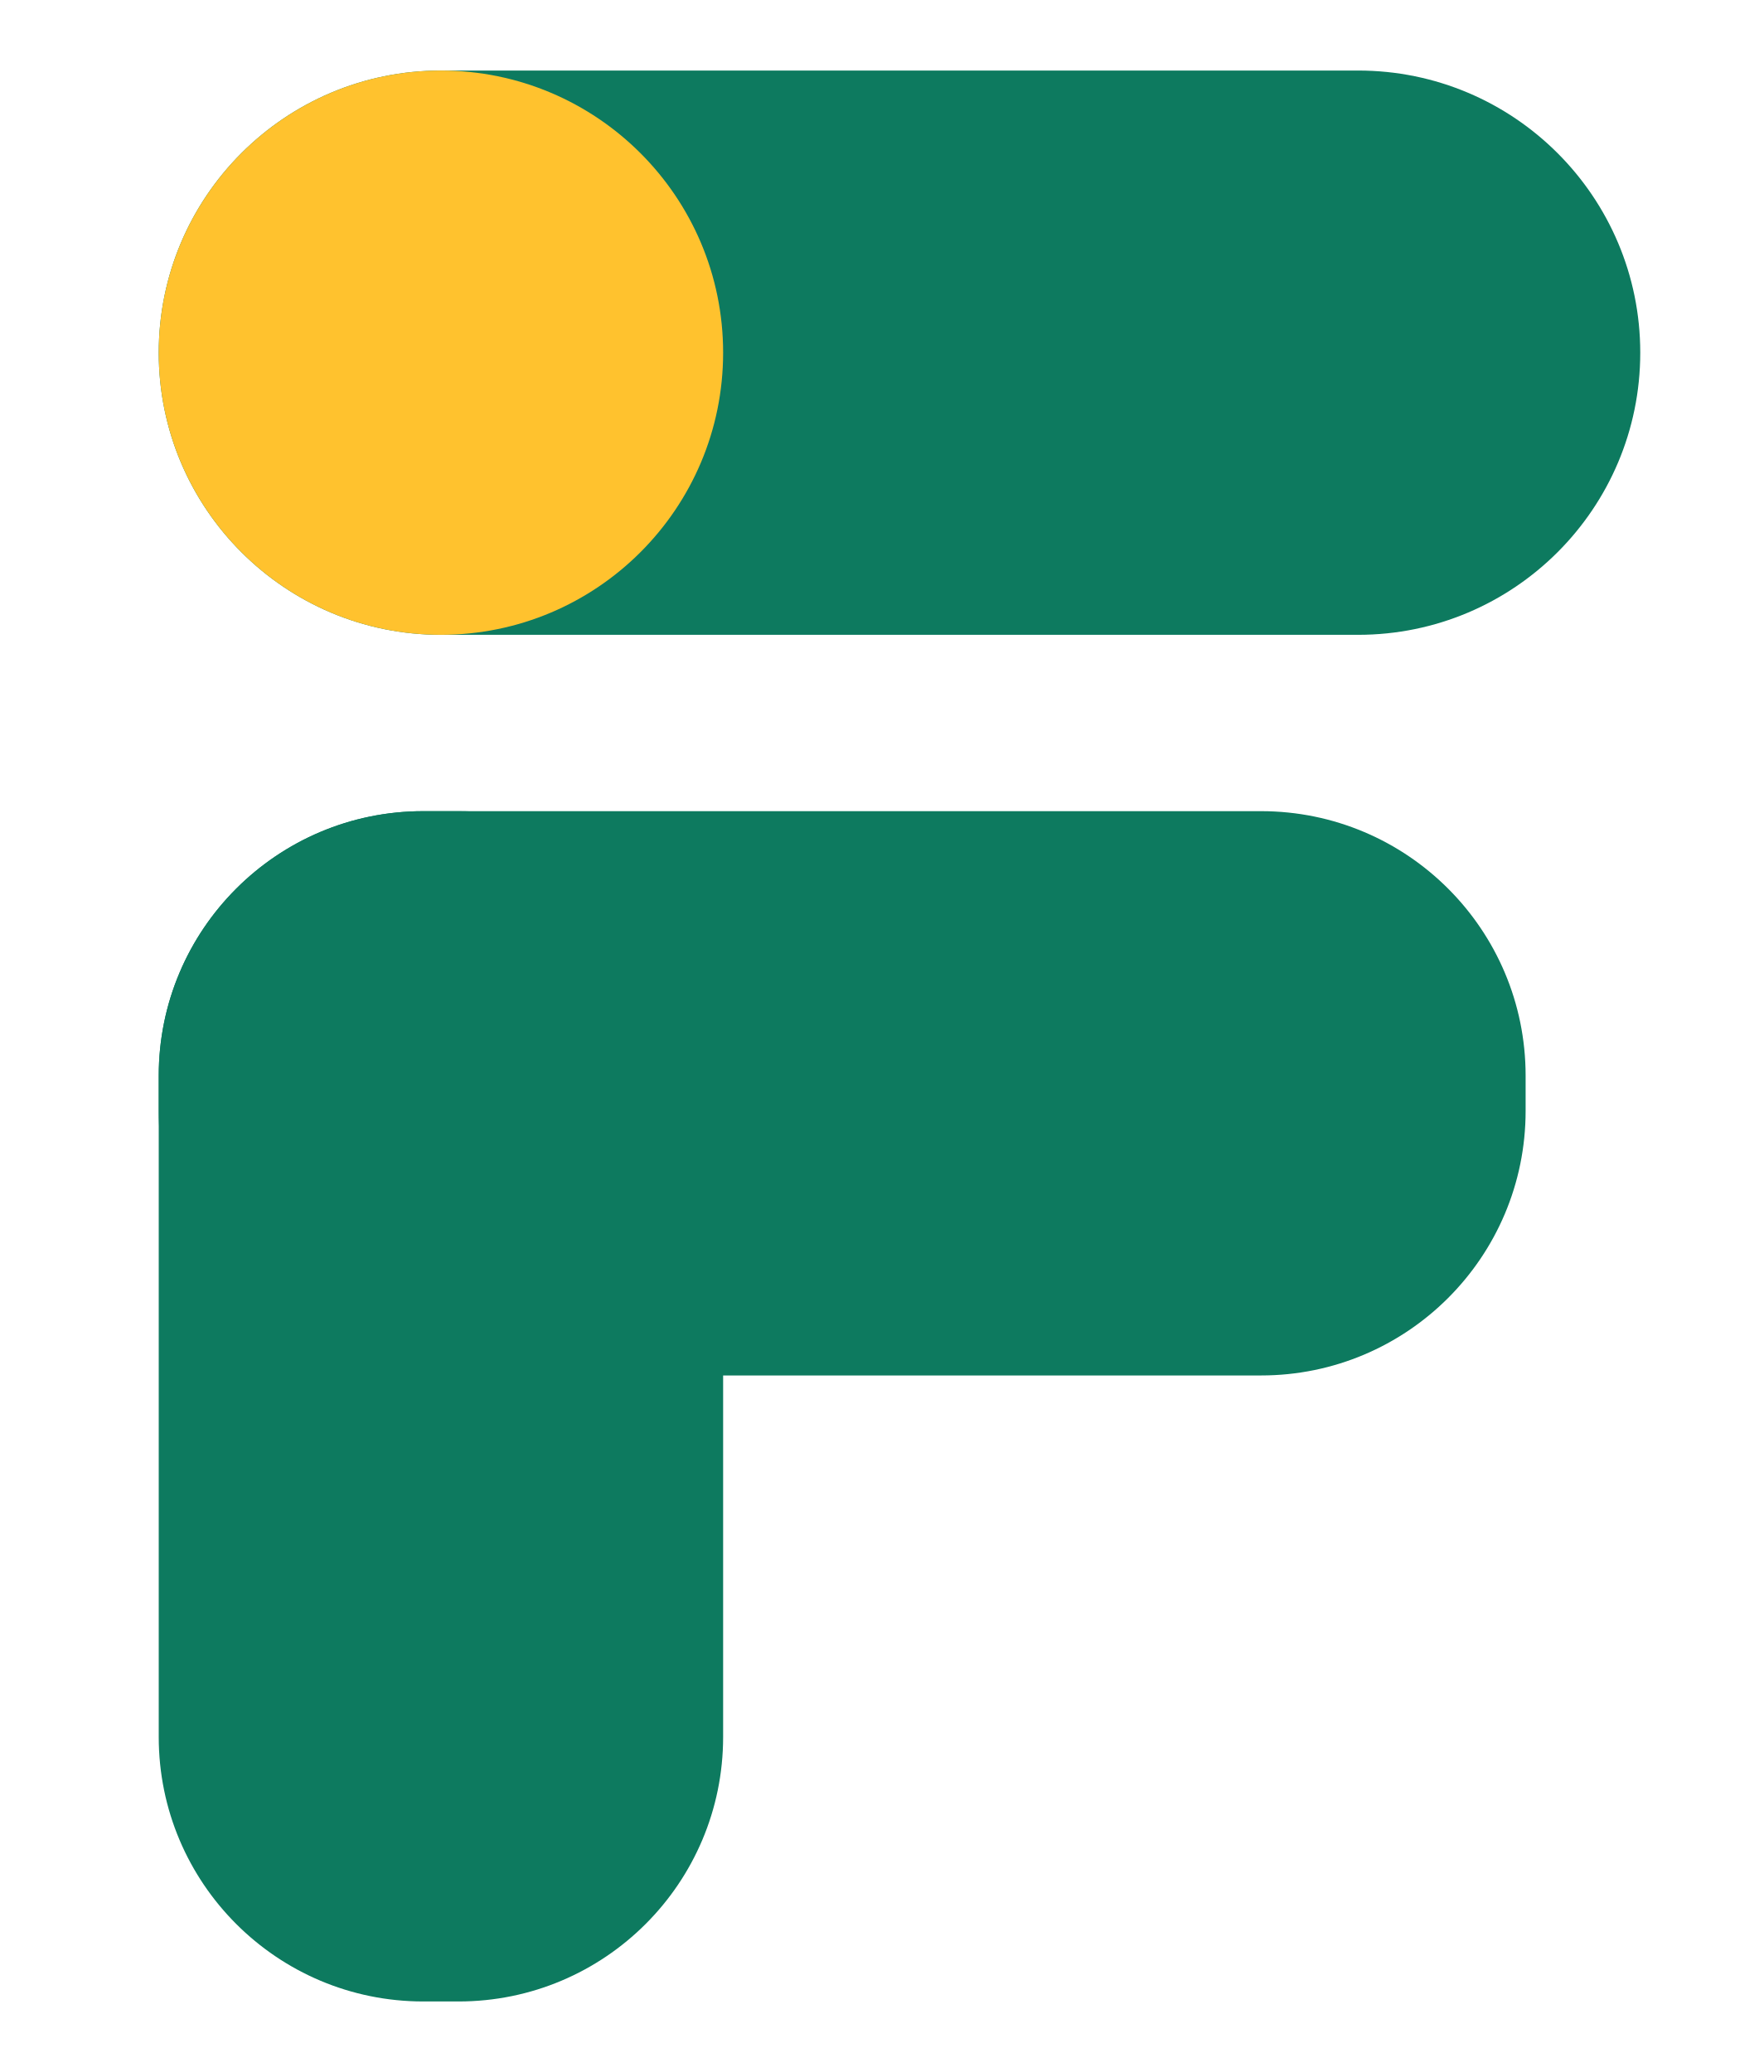
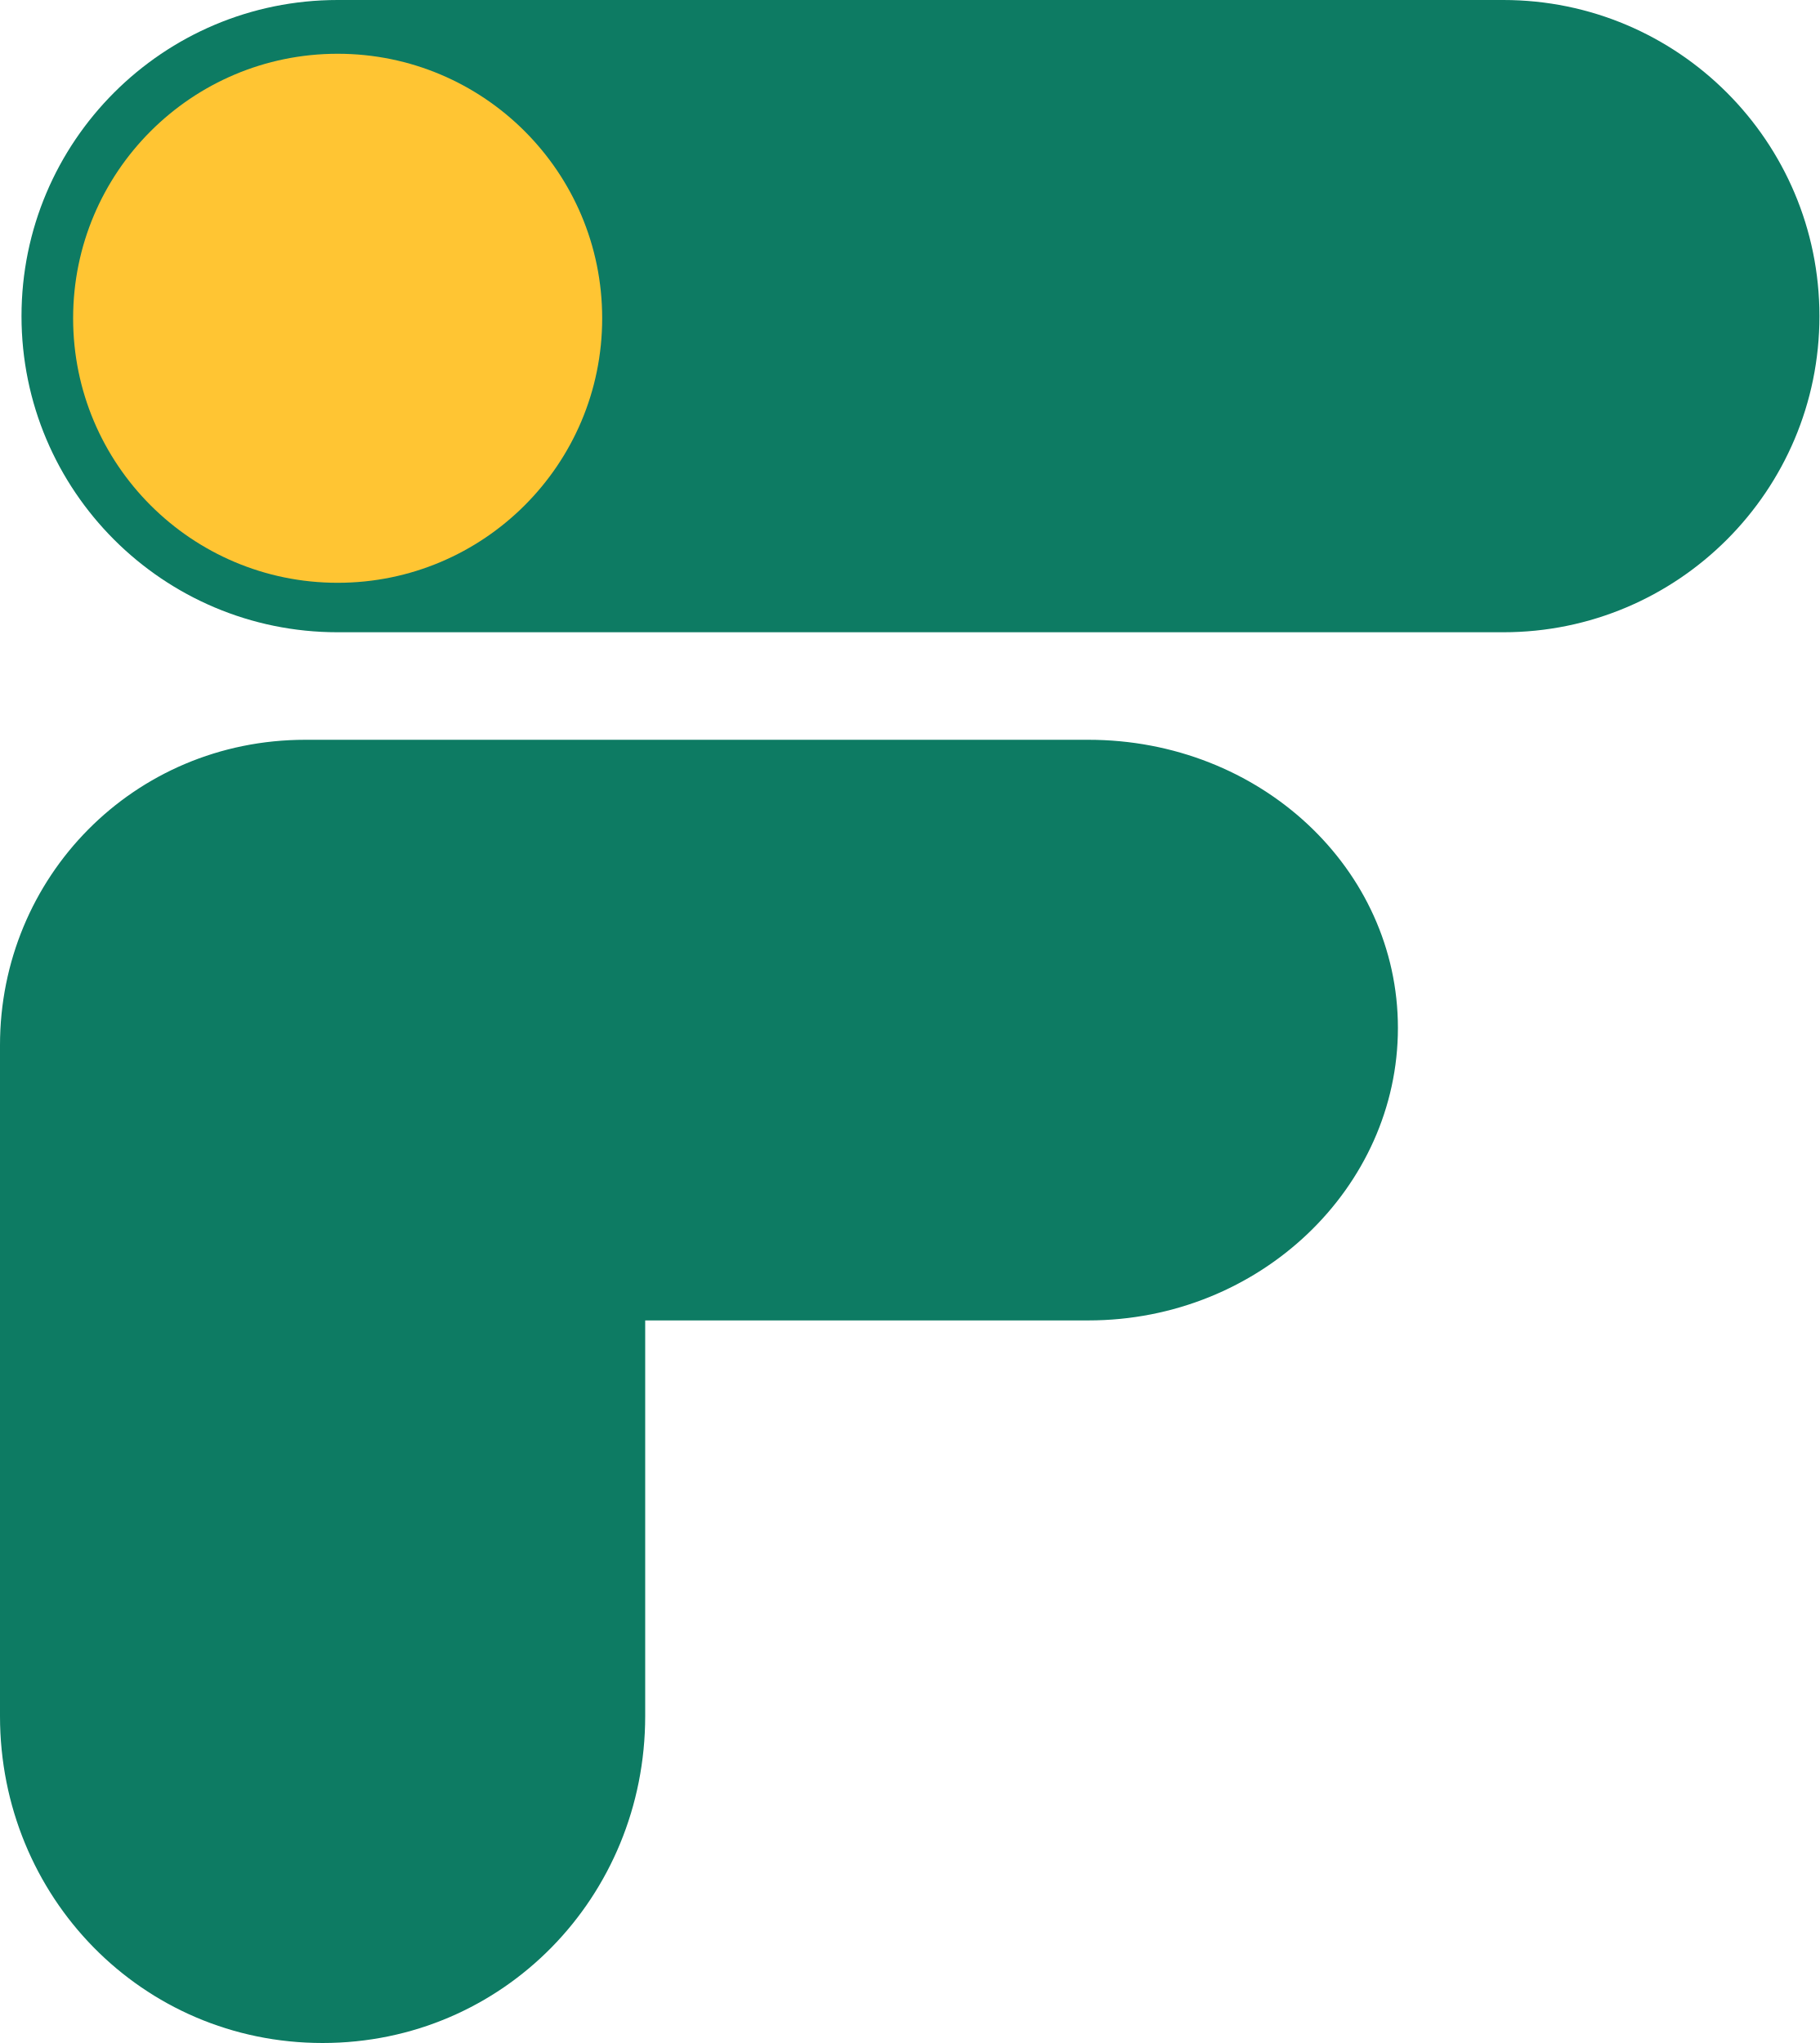
- <svg xmlns="http://www.w3.org/2000/svg" viewBox="0 0 200 235" fill="none">
-   <rect x="18" y="8" width="168" height="64" rx="32" fill="#0D7A5F" />
-   <circle cx="50" cy="40" r="32" fill="#FFC22E" />
-   <rect x="18" y="92" width="64" height="135" rx="30" fill="#0D7A5F" />
-   <rect x="18" y="92" width="155" height="64" rx="30" fill="#0D7A5F" />
+ <svg xmlns="http://www.w3.org/2000/svg" viewBox="385 297 423 475" role="img" aria-label="FadeFlow logo">
+   <g fill="#0D7B63">
+     <rect x="390" y="297" width="418" height="147" rx="73.5" />
+     <path d="M456 469H638C678 469 710 499 710 536S678 604 638 604H535V696C535 738 502 772 460 772S385 738 385 696V540C385 501 416 469 456 469Z" />
+   </g>
+   <circle cx="463.5" cy="371" r="61.5" fill="#FFC533" />
</svg>
